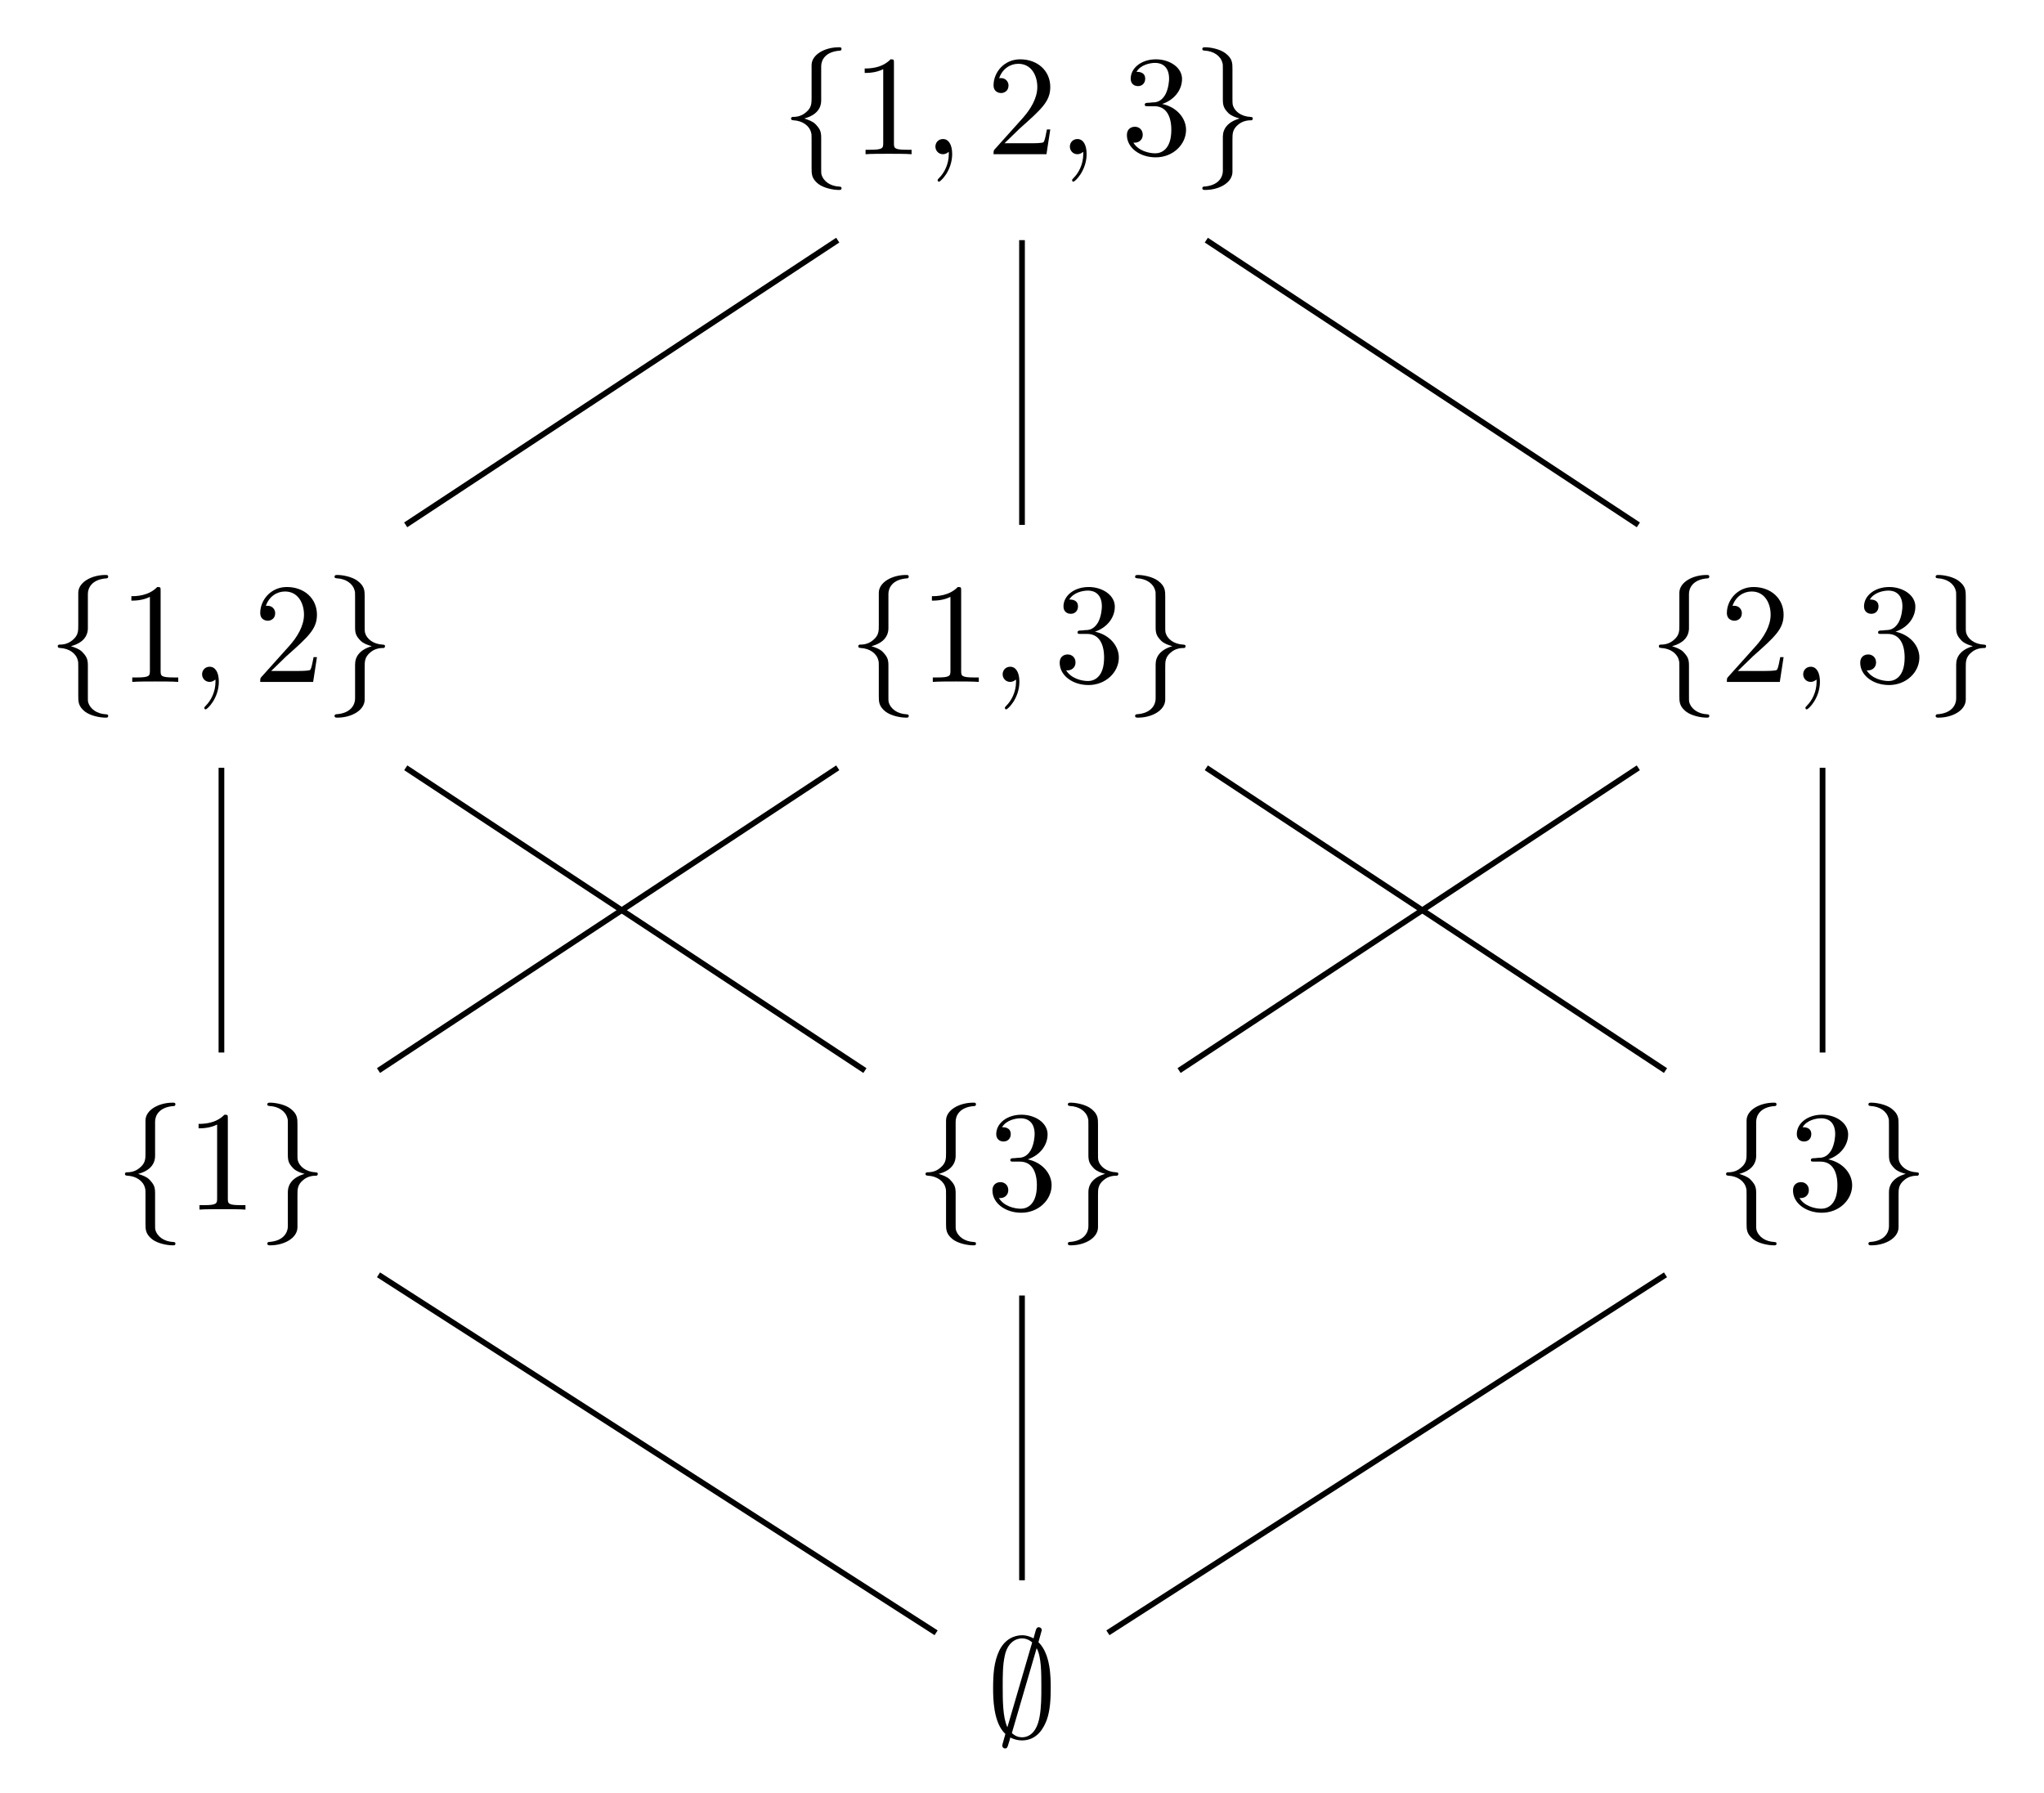
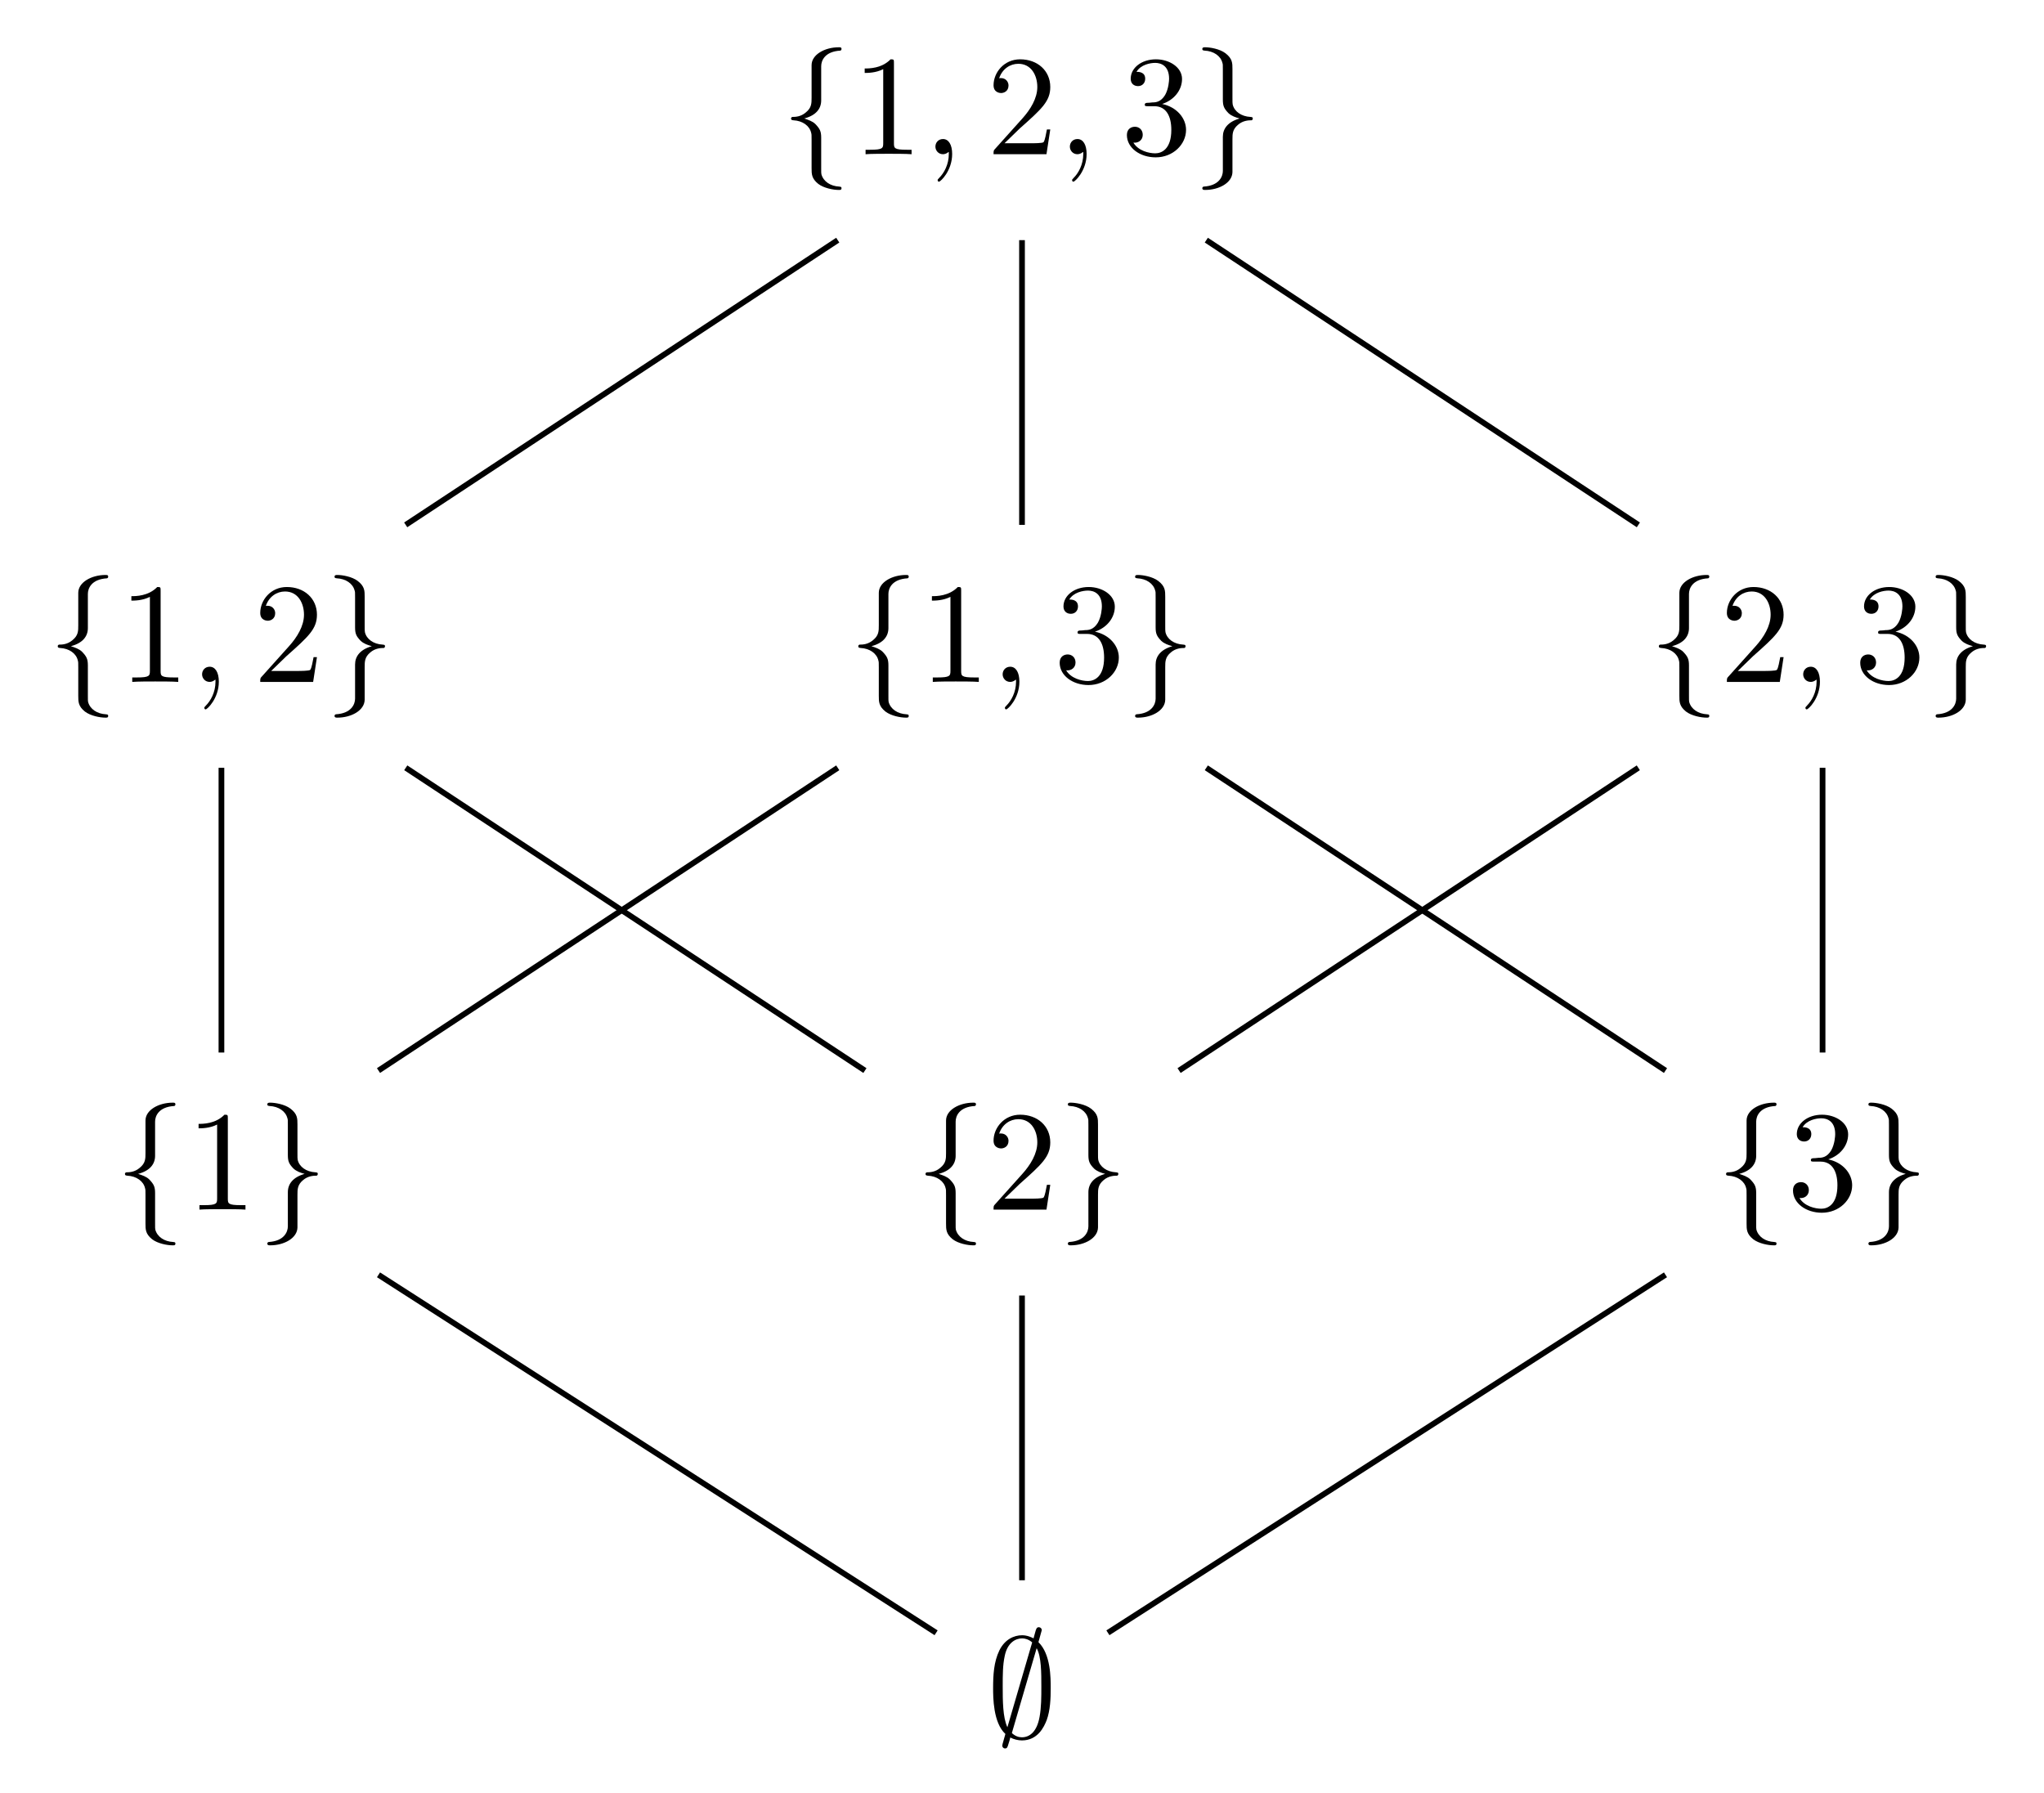
<svg xmlns="http://www.w3.org/2000/svg" xmlns:xlink="http://www.w3.org/1999/xlink" width="143.039pt" height="125.449pt" viewBox="0 0 143.039 125.449" version="1.1">
  <defs>
    <g>
      <symbol overflow="visible" id="glyph0-0">
        <path style="stroke:none;" d="" />
      </symbol>
      <symbol overflow="visible" id="glyph0-1">
        <path style="stroke:none;" d="M 2.828 -6.156 C 2.828 -6.547 3.078 -7.188 4.172 -7.25 C 4.219 -7.266 4.25 -7.312 4.25 -7.359 C 4.25 -7.484 4.172 -7.484 4.062 -7.484 C 3.078 -7.484 2.156 -6.969 2.156 -6.234 L 2.156 -3.953 C 2.156 -3.562 2.156 -3.25 1.75 -2.922 C 1.406 -2.625 1.031 -2.609 0.812 -2.609 C 0.75 -2.594 0.719 -2.547 0.719 -2.5 C 0.719 -2.391 0.781 -2.391 0.875 -2.375 C 1.531 -2.344 2.016 -1.984 2.125 -1.5 C 2.156 -1.391 2.156 -1.359 2.156 -1 L 2.156 0.969 C 2.156 1.391 2.156 1.703 2.625 2.078 C 3.016 2.375 3.672 2.5 4.062 2.5 C 4.172 2.5 4.25 2.5 4.25 2.375 C 4.25 2.281 4.203 2.281 4.094 2.266 C 3.469 2.234 2.984 1.906 2.844 1.406 C 2.828 1.312 2.828 1.297 2.828 0.938 L 2.828 -1.156 C 2.828 -1.609 2.734 -1.781 2.422 -2.109 C 2.219 -2.312 1.922 -2.406 1.641 -2.5 C 2.469 -2.719 2.828 -3.188 2.828 -3.766 Z M 2.828 -6.156 " />
      </symbol>
      <symbol overflow="visible" id="glyph0-2">
        <path style="stroke:none;" d="M 2.156 1.172 C 2.156 1.562 1.891 2.203 0.812 2.266 C 0.75 2.281 0.719 2.328 0.719 2.375 C 0.719 2.5 0.828 2.5 0.922 2.5 C 1.891 2.5 2.812 2 2.828 1.25 L 2.828 -1.031 C 2.828 -1.422 2.828 -1.734 3.219 -2.062 C 3.562 -2.359 3.953 -2.375 4.172 -2.375 C 4.219 -2.391 4.25 -2.438 4.25 -2.5 C 4.25 -2.594 4.203 -2.594 4.094 -2.609 C 3.438 -2.641 2.953 -3 2.844 -3.484 C 2.828 -3.594 2.828 -3.625 2.828 -3.984 L 2.828 -5.953 C 2.828 -6.375 2.828 -6.688 2.344 -7.062 C 1.938 -7.375 1.25 -7.484 0.922 -7.484 C 0.828 -7.484 0.719 -7.484 0.719 -7.359 C 0.719 -7.266 0.781 -7.266 0.875 -7.25 C 1.5 -7.219 2 -6.891 2.125 -6.391 C 2.156 -6.297 2.156 -6.281 2.156 -5.922 L 2.156 -3.828 C 2.156 -3.375 2.234 -3.203 2.547 -2.875 C 2.766 -2.672 3.047 -2.578 3.328 -2.5 C 2.516 -2.266 2.156 -1.797 2.156 -1.219 Z M 2.156 1.172 " />
      </symbol>
      <symbol overflow="visible" id="glyph0-3">
        <path style="stroke:none;" d="M 3.875 -7.5 C 3.875 -7.609 3.781 -7.703 3.672 -7.703 C 3.516 -7.703 3.484 -7.594 3.422 -7.375 C 3.312 -6.984 3.406 -7.328 3.297 -6.922 C 3.188 -6.984 2.859 -7.141 2.5 -7.141 C 1.922 -7.141 1.281 -6.844 0.906 -6.078 C 0.516 -5.266 0.469 -4.359 0.469 -3.438 C 0.469 -2.812 0.469 -1.016 1.328 -0.234 C 1.109 0.531 1.109 0.547 1.109 0.578 C 1.109 0.688 1.188 0.781 1.312 0.781 C 1.453 0.781 1.484 0.672 1.547 0.453 C 1.672 0.062 1.562 0.406 1.672 0.016 C 1.906 0.141 2.219 0.219 2.484 0.219 C 3.594 0.219 4.031 -0.719 4.219 -1.203 C 4.469 -1.891 4.5 -2.719 4.5 -3.438 C 4.5 -4.172 4.5 -5.828 3.641 -6.656 Z M 1.469 -0.703 C 1.141 -1.391 1.141 -2.609 1.141 -3.562 C 1.141 -4.359 1.141 -5.047 1.281 -5.688 C 1.469 -6.625 2.047 -6.922 2.5 -6.922 C 2.688 -6.922 2.953 -6.859 3.203 -6.641 Z M 3.516 -6.234 C 3.844 -5.656 3.844 -4.5 3.844 -3.562 C 3.844 -2.828 3.844 -2.094 3.719 -1.422 C 3.531 -0.375 3.016 0 2.484 0 C 2.25 0 2.016 -0.078 1.781 -0.297 Z M 3.516 -6.234 " />
      </symbol>
      <symbol overflow="visible" id="glyph1-0">
        <path style="stroke:none;" d="" />
      </symbol>
      <symbol overflow="visible" id="glyph1-1">
        <path style="stroke:none;" d="M 2.938 -6.375 C 2.938 -6.625 2.938 -6.641 2.703 -6.641 C 2.078 -6 1.203 -6 0.891 -6 L 0.891 -5.688 C 1.094 -5.688 1.672 -5.688 2.188 -5.953 L 2.188 -0.781 C 2.188 -0.422 2.156 -0.312 1.266 -0.312 L 0.953 -0.312 L 0.953 0 C 1.297 -0.031 2.156 -0.031 2.562 -0.031 C 2.953 -0.031 3.828 -0.031 4.172 0 L 4.172 -0.312 L 3.859 -0.312 C 2.953 -0.312 2.938 -0.422 2.938 -0.781 Z M 2.938 -6.375 " />
      </symbol>
      <symbol overflow="visible" id="glyph1-2">
        <path style="stroke:none;" d="M 1.266 -0.766 L 2.328 -1.797 C 3.875 -3.172 4.469 -3.703 4.469 -4.703 C 4.469 -5.844 3.578 -6.641 2.359 -6.641 C 1.234 -6.641 0.5 -5.719 0.5 -4.828 C 0.5 -4.281 1 -4.281 1.031 -4.281 C 1.203 -4.281 1.547 -4.391 1.547 -4.812 C 1.547 -5.062 1.359 -5.328 1.016 -5.328 C 0.938 -5.328 0.922 -5.328 0.891 -5.312 C 1.109 -5.969 1.656 -6.328 2.234 -6.328 C 3.141 -6.328 3.562 -5.516 3.562 -4.703 C 3.562 -3.906 3.078 -3.125 2.516 -2.5 L 0.609 -0.375 C 0.5 -0.266 0.5 -0.234 0.5 0 L 4.203 0 L 4.469 -1.734 L 4.234 -1.734 C 4.172 -1.438 4.109 -1 4 -0.844 C 3.938 -0.766 3.281 -0.766 3.062 -0.766 Z M 1.266 -0.766 " />
      </symbol>
      <symbol overflow="visible" id="glyph1-3">
        <path style="stroke:none;" d="M 2.891 -3.516 C 3.703 -3.781 4.281 -4.469 4.281 -5.266 C 4.281 -6.078 3.406 -6.641 2.453 -6.641 C 1.453 -6.641 0.688 -6.047 0.688 -5.281 C 0.688 -4.953 0.906 -4.766 1.203 -4.766 C 1.5 -4.766 1.703 -4.984 1.703 -5.281 C 1.703 -5.766 1.234 -5.766 1.094 -5.766 C 1.391 -6.266 2.047 -6.391 2.406 -6.391 C 2.828 -6.391 3.375 -6.172 3.375 -5.281 C 3.375 -5.156 3.344 -4.578 3.094 -4.141 C 2.797 -3.656 2.453 -3.625 2.203 -3.625 C 2.125 -3.609 1.891 -3.594 1.812 -3.594 C 1.734 -3.578 1.672 -3.562 1.672 -3.469 C 1.672 -3.359 1.734 -3.359 1.906 -3.359 L 2.344 -3.359 C 3.156 -3.359 3.531 -2.688 3.531 -1.703 C 3.531 -0.344 2.844 -0.062 2.406 -0.062 C 1.969 -0.062 1.219 -0.234 0.875 -0.812 C 1.219 -0.766 1.531 -0.984 1.531 -1.359 C 1.531 -1.719 1.266 -1.922 0.984 -1.922 C 0.734 -1.922 0.422 -1.781 0.422 -1.344 C 0.422 -0.438 1.344 0.219 2.438 0.219 C 3.656 0.219 4.562 -0.688 4.562 -1.703 C 4.562 -2.516 3.922 -3.297 2.891 -3.516 Z M 2.891 -3.516 " />
      </symbol>
      <symbol overflow="visible" id="glyph2-0">
        <path style="stroke:none;" d="" />
      </symbol>
      <symbol overflow="visible" id="glyph2-1">
        <path style="stroke:none;" d="M 2.031 -0.016 C 2.031 -0.672 1.781 -1.062 1.391 -1.062 C 1.062 -1.062 0.859 -0.812 0.859 -0.531 C 0.859 -0.266 1.062 0 1.391 0 C 1.5 0 1.641 -0.047 1.734 -0.125 C 1.766 -0.156 1.781 -0.156 1.781 -0.156 C 1.797 -0.156 1.797 -0.156 1.797 -0.016 C 1.797 0.734 1.453 1.328 1.125 1.656 C 1.016 1.766 1.016 1.781 1.016 1.812 C 1.016 1.891 1.062 1.922 1.109 1.922 C 1.219 1.922 2.031 1.156 2.031 -0.016 Z M 2.031 -0.016 " />
      </symbol>
    </g>
  </defs>
  <g id="surface1">
    <g style="fill:rgb(0%,0%,0%);fill-opacity:1;">
      <use xlink:href="#glyph0-1" x="54.639" y="10.792" />
    </g>
    <g style="fill:rgb(0%,0%,0%);fill-opacity:1;">
      <use xlink:href="#glyph1-1" x="59.62" y="10.792" />
    </g>
    <g style="fill:rgb(0%,0%,0%);fill-opacity:1;">
      <use xlink:href="#glyph2-1" x="64.601" y="10.792" />
    </g>
    <g style="fill:rgb(0%,0%,0%);fill-opacity:1;">
      <use xlink:href="#glyph1-2" x="69.029" y="10.792" />
    </g>
    <g style="fill:rgb(0%,0%,0%);fill-opacity:1;">
      <use xlink:href="#glyph2-1" x="74.01" y="10.792" />
    </g>
    <g style="fill:rgb(0%,0%,0%);fill-opacity:1;">
      <use xlink:href="#glyph1-3" x="78.438" y="10.792" />
    </g>
    <g style="fill:rgb(0%,0%,0%);fill-opacity:1;">
      <use xlink:href="#glyph0-2" x="83.419" y="10.792" />
    </g>
    <g style="fill:rgb(0%,0%,0%);fill-opacity:1;">
      <use xlink:href="#glyph0-1" x="3.321" y="47.72" />
    </g>
    <g style="fill:rgb(0%,0%,0%);fill-opacity:1;">
      <use xlink:href="#glyph1-1" x="8.302" y="47.72" />
    </g>
    <g style="fill:rgb(0%,0%,0%);fill-opacity:1;">
      <use xlink:href="#glyph2-1" x="13.283" y="47.72" />
    </g>
    <g style="fill:rgb(0%,0%,0%);fill-opacity:1;">
      <use xlink:href="#glyph1-2" x="17.711" y="47.72" />
    </g>
    <g style="fill:rgb(0%,0%,0%);fill-opacity:1;">
      <use xlink:href="#glyph0-2" x="22.692" y="47.72" />
    </g>
    <g style="fill:rgb(0%,0%,0%);fill-opacity:1;">
      <use xlink:href="#glyph0-1" x="115.366" y="47.72" />
    </g>
    <g style="fill:rgb(0%,0%,0%);fill-opacity:1;">
      <use xlink:href="#glyph1-2" x="120.347" y="47.72" />
    </g>
    <g style="fill:rgb(0%,0%,0%);fill-opacity:1;">
      <use xlink:href="#glyph2-1" x="125.328" y="47.72" />
    </g>
    <g style="fill:rgb(0%,0%,0%);fill-opacity:1;">
      <use xlink:href="#glyph1-3" x="129.756" y="47.72" />
    </g>
    <g style="fill:rgb(0%,0%,0%);fill-opacity:1;">
      <use xlink:href="#glyph0-2" x="134.737" y="47.72" />
    </g>
    <g style="fill:rgb(0%,0%,0%);fill-opacity:1;">
      <use xlink:href="#glyph0-1" x="59.343" y="47.72" />
    </g>
    <g style="fill:rgb(0%,0%,0%);fill-opacity:1;">
      <use xlink:href="#glyph1-1" x="64.324" y="47.72" />
    </g>
    <g style="fill:rgb(0%,0%,0%);fill-opacity:1;">
      <use xlink:href="#glyph2-1" x="69.306" y="47.72" />
    </g>
    <g style="fill:rgb(0%,0%,0%);fill-opacity:1;">
      <use xlink:href="#glyph1-3" x="73.734" y="47.72" />
    </g>
    <g style="fill:rgb(0%,0%,0%);fill-opacity:1;">
      <use xlink:href="#glyph0-2" x="78.715" y="47.72" />
    </g>
    <g style="fill:rgb(0%,0%,0%);fill-opacity:1;">
      <use xlink:href="#glyph0-1" x="8.025" y="84.648" />
    </g>
    <g style="fill:rgb(0%,0%,0%);fill-opacity:1;">
      <use xlink:href="#glyph1-1" x="13.006" y="84.648" />
    </g>
    <g style="fill:rgb(0%,0%,0%);fill-opacity:1;">
      <use xlink:href="#glyph0-2" x="17.988" y="84.648" />
    </g>
    <g style="fill:rgb(0%,0%,0%);fill-opacity:1;">
      <use xlink:href="#glyph0-1" x="120.07" y="84.648" />
    </g>
    <g style="fill:rgb(0%,0%,0%);fill-opacity:1;">
      <use xlink:href="#glyph1-3" x="125.052" y="84.648" />
    </g>
    <g style="fill:rgb(0%,0%,0%);fill-opacity:1;">
      <use xlink:href="#glyph0-2" x="130.033" y="84.648" />
    </g>
    <g style="fill:rgb(0%,0%,0%);fill-opacity:1;">
      <use xlink:href="#glyph0-1" x="64.048" y="84.648" />
    </g>
    <g style="fill:rgb(0%,0%,0%);fill-opacity:1;">
-       <use xlink:href="#glyph1-3" x="69.029" y="84.648" />
+       <use xlink:href="#glyph1-2" x="69.029" y="84.648" />
    </g>
    <g style="fill:rgb(0%,0%,0%);fill-opacity:1;">
      <use xlink:href="#glyph0-2" x="74.01" y="84.648" />
    </g>
    <g style="fill:rgb(0%,0%,0%);fill-opacity:1;">
      <use xlink:href="#glyph0-3" x="69.029" y="121.575" />
    </g>
    <path style="fill:none;stroke-width:0.399;stroke-linecap:butt;stroke-linejoin:miter;stroke:rgb(0%,0%,0%);stroke-opacity:1;stroke-miterlimit:10;" d="M -6.012 -105.96 L -45.032 -80.909 " transform="matrix(1,0,0,-1,71.52,8.302)" />
    <path style="fill:none;stroke-width:0.399;stroke-linecap:butt;stroke-linejoin:miter;stroke:rgb(0%,0%,0%);stroke-opacity:1;stroke-miterlimit:10;" d="M -0 -102.284 L -0 -82.358 " transform="matrix(1,0,0,-1,71.52,8.302)" />
    <path style="fill:none;stroke-width:0.399;stroke-linecap:butt;stroke-linejoin:miter;stroke:rgb(0%,0%,0%);stroke-opacity:1;stroke-miterlimit:10;" d="M 6.011 -105.96 L 45.031 -80.909 " transform="matrix(1,0,0,-1,71.52,8.302)" />
    <path style="fill:none;stroke-width:0.399;stroke-linecap:butt;stroke-linejoin:miter;stroke:rgb(0%,0%,0%);stroke-opacity:1;stroke-miterlimit:10;" d="M -56.024 -65.354 L -56.024 -45.428 " transform="matrix(1,0,0,-1,71.52,8.302)" />
    <path style="fill:none;stroke-width:0.399;stroke-linecap:butt;stroke-linejoin:miter;stroke:rgb(0%,0%,0%);stroke-opacity:1;stroke-miterlimit:10;" d="M -45.032 -66.616 L -12.895 -45.428 " transform="matrix(1,0,0,-1,71.52,8.302)" />
    <path style="fill:none;stroke-width:0.399;stroke-linecap:butt;stroke-linejoin:miter;stroke:rgb(0%,0%,0%);stroke-opacity:1;stroke-miterlimit:10;" d="M -10.993 -66.616 L -43.125 -45.428 " transform="matrix(1,0,0,-1,71.52,8.302)" />
    <path style="fill:none;stroke-width:0.399;stroke-linecap:butt;stroke-linejoin:miter;stroke:rgb(0%,0%,0%);stroke-opacity:1;stroke-miterlimit:10;" d="M 10.992 -66.616 L 43.128 -45.428 " transform="matrix(1,0,0,-1,71.52,8.302)" />
    <path style="fill:none;stroke-width:0.399;stroke-linecap:butt;stroke-linejoin:miter;stroke:rgb(0%,0%,0%);stroke-opacity:1;stroke-miterlimit:10;" d="M 56.023 -65.354 L 56.023 -45.428 " transform="matrix(1,0,0,-1,71.52,8.302)" />
    <path style="fill:none;stroke-width:0.399;stroke-linecap:butt;stroke-linejoin:miter;stroke:rgb(0%,0%,0%);stroke-opacity:1;stroke-miterlimit:10;" d="M 45.031 -66.616 L 12.898 -45.428 " transform="matrix(1,0,0,-1,71.52,8.302)" />
    <path style="fill:none;stroke-width:0.399;stroke-linecap:butt;stroke-linejoin:miter;stroke:rgb(0%,0%,0%);stroke-opacity:1;stroke-miterlimit:10;" d="M -43.129 -28.428 L -12.895 -8.503 " transform="matrix(1,0,0,-1,71.52,8.302)" />
    <path style="fill:none;stroke-width:0.399;stroke-linecap:butt;stroke-linejoin:miter;stroke:rgb(0%,0%,0%);stroke-opacity:1;stroke-miterlimit:10;" d="M -0 -28.428 L -0 -8.503 " transform="matrix(1,0,0,-1,71.52,8.302)" />
    <path style="fill:none;stroke-width:0.399;stroke-linecap:butt;stroke-linejoin:miter;stroke:rgb(0%,0%,0%);stroke-opacity:1;stroke-miterlimit:10;" d="M 43.132 -28.428 L 12.898 -8.503 " transform="matrix(1,0,0,-1,71.52,8.302)" />
  </g>
</svg>
